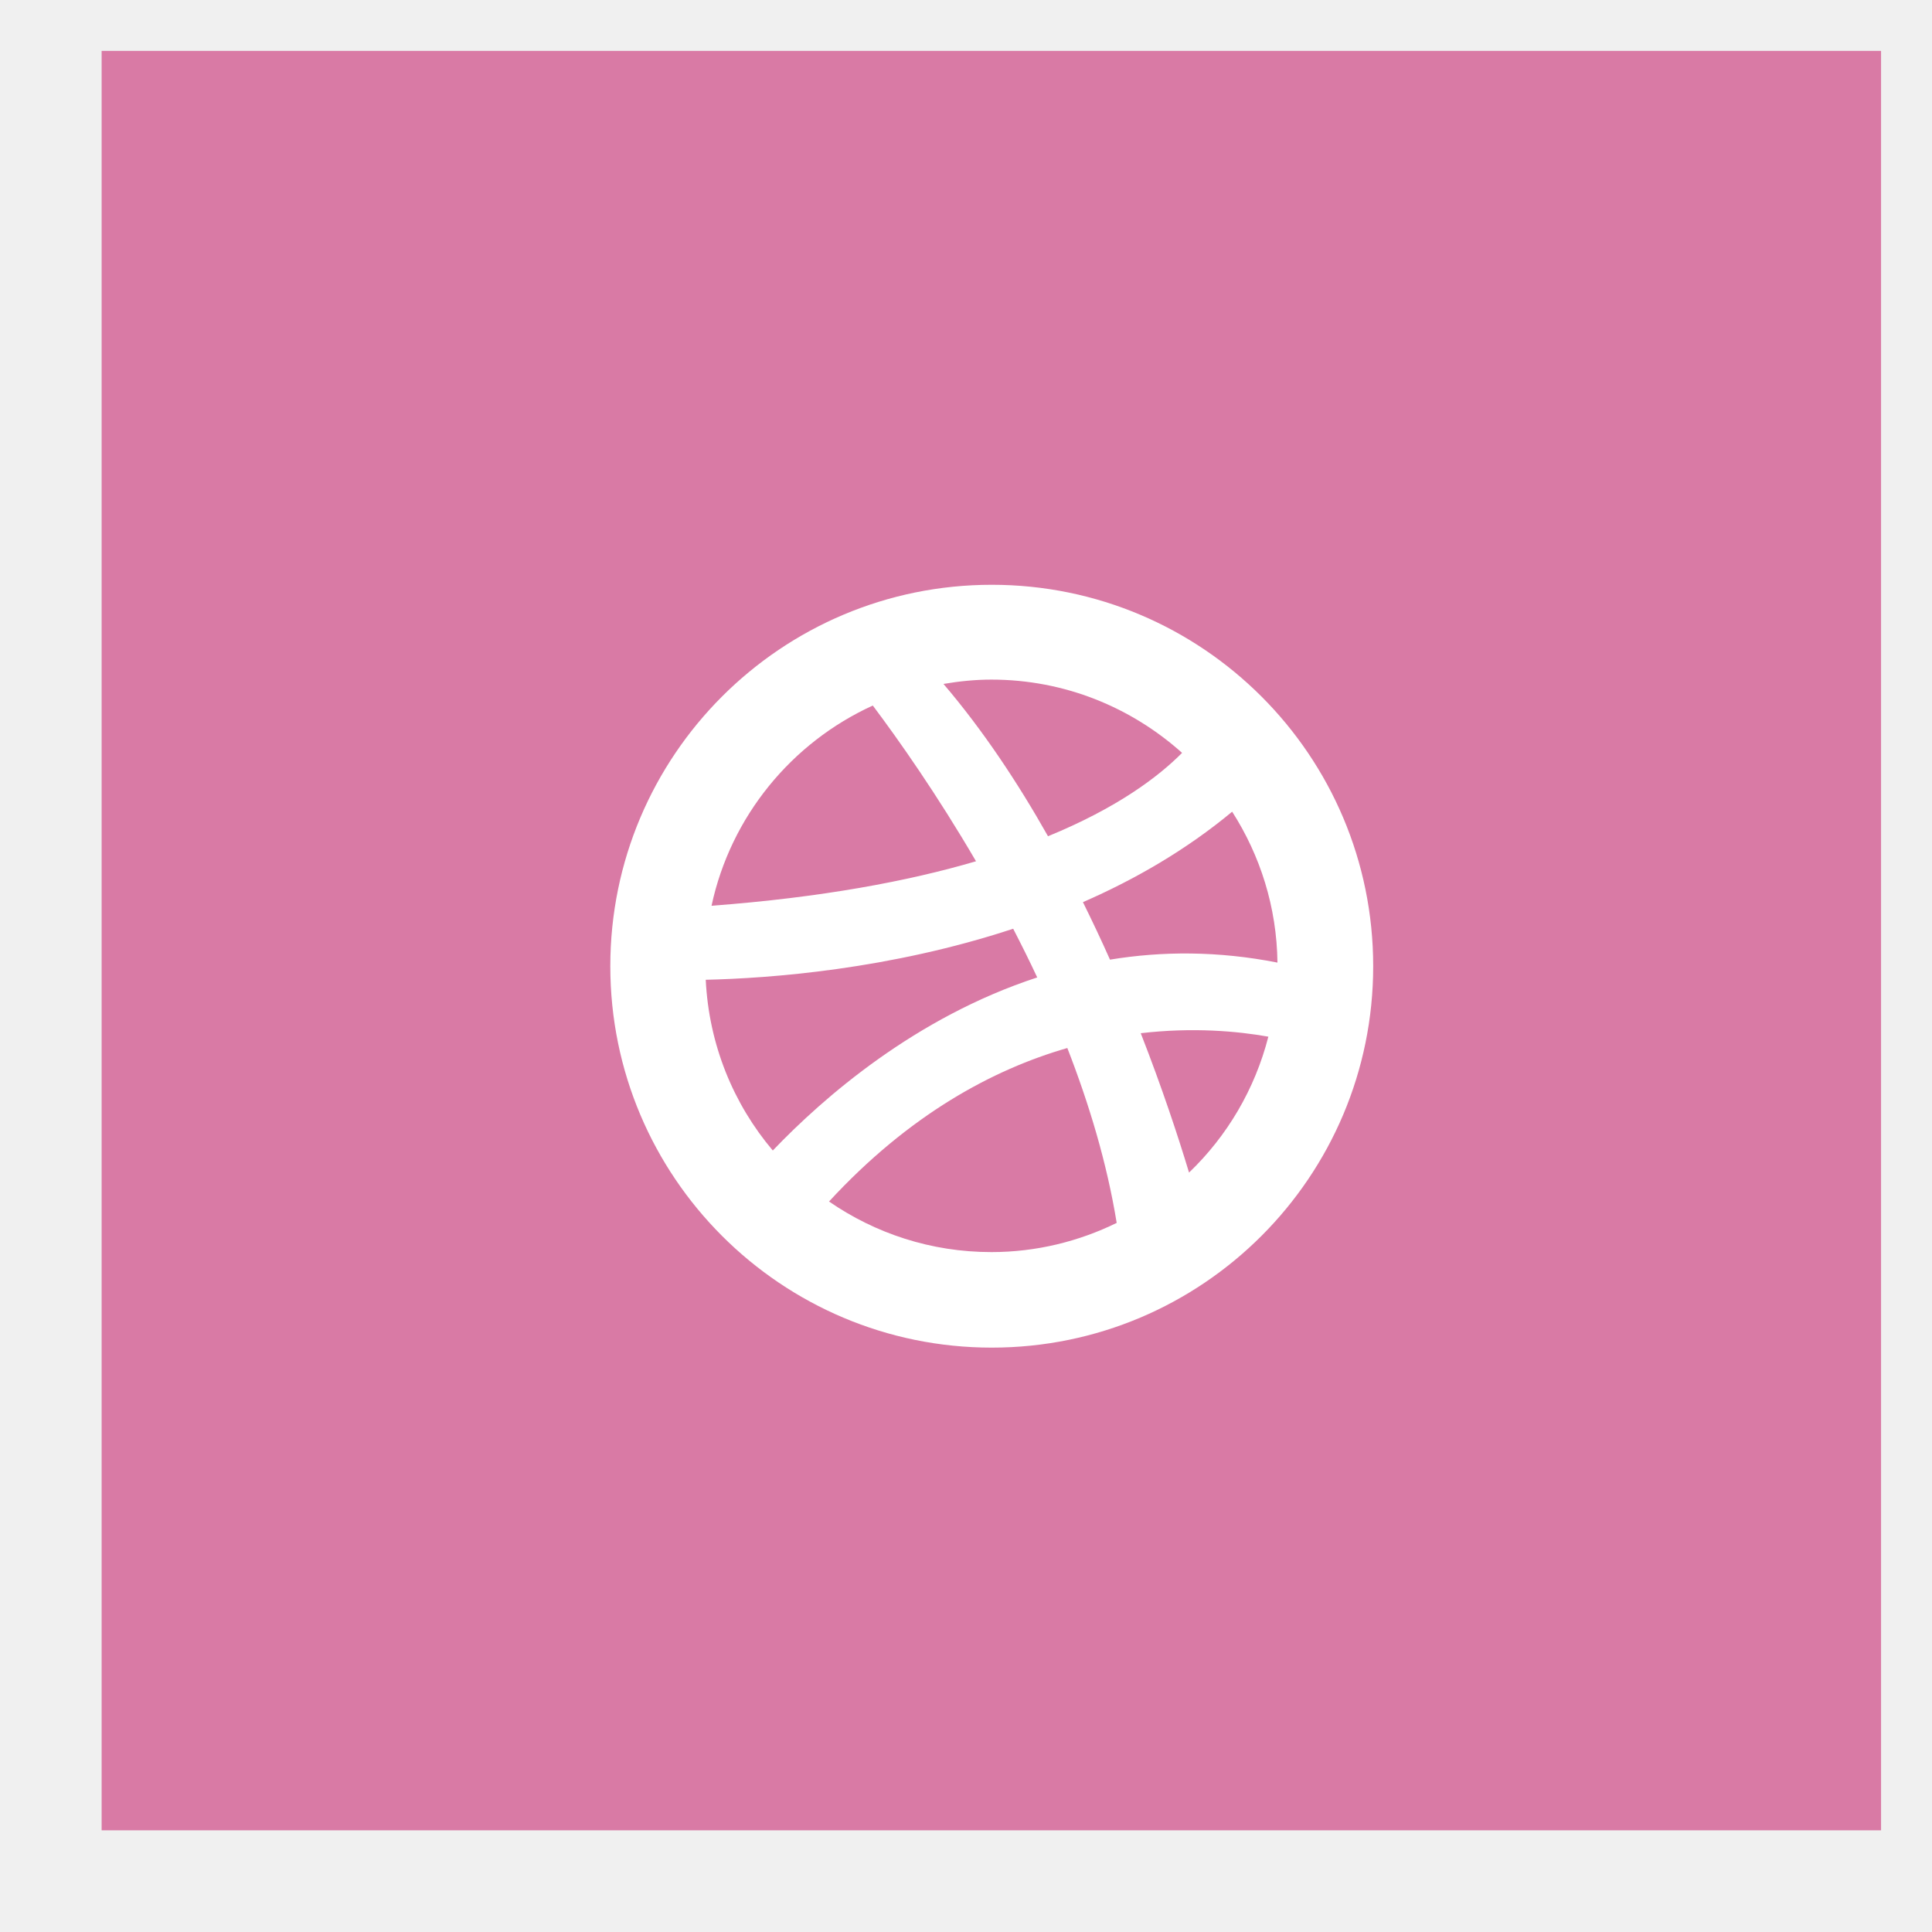
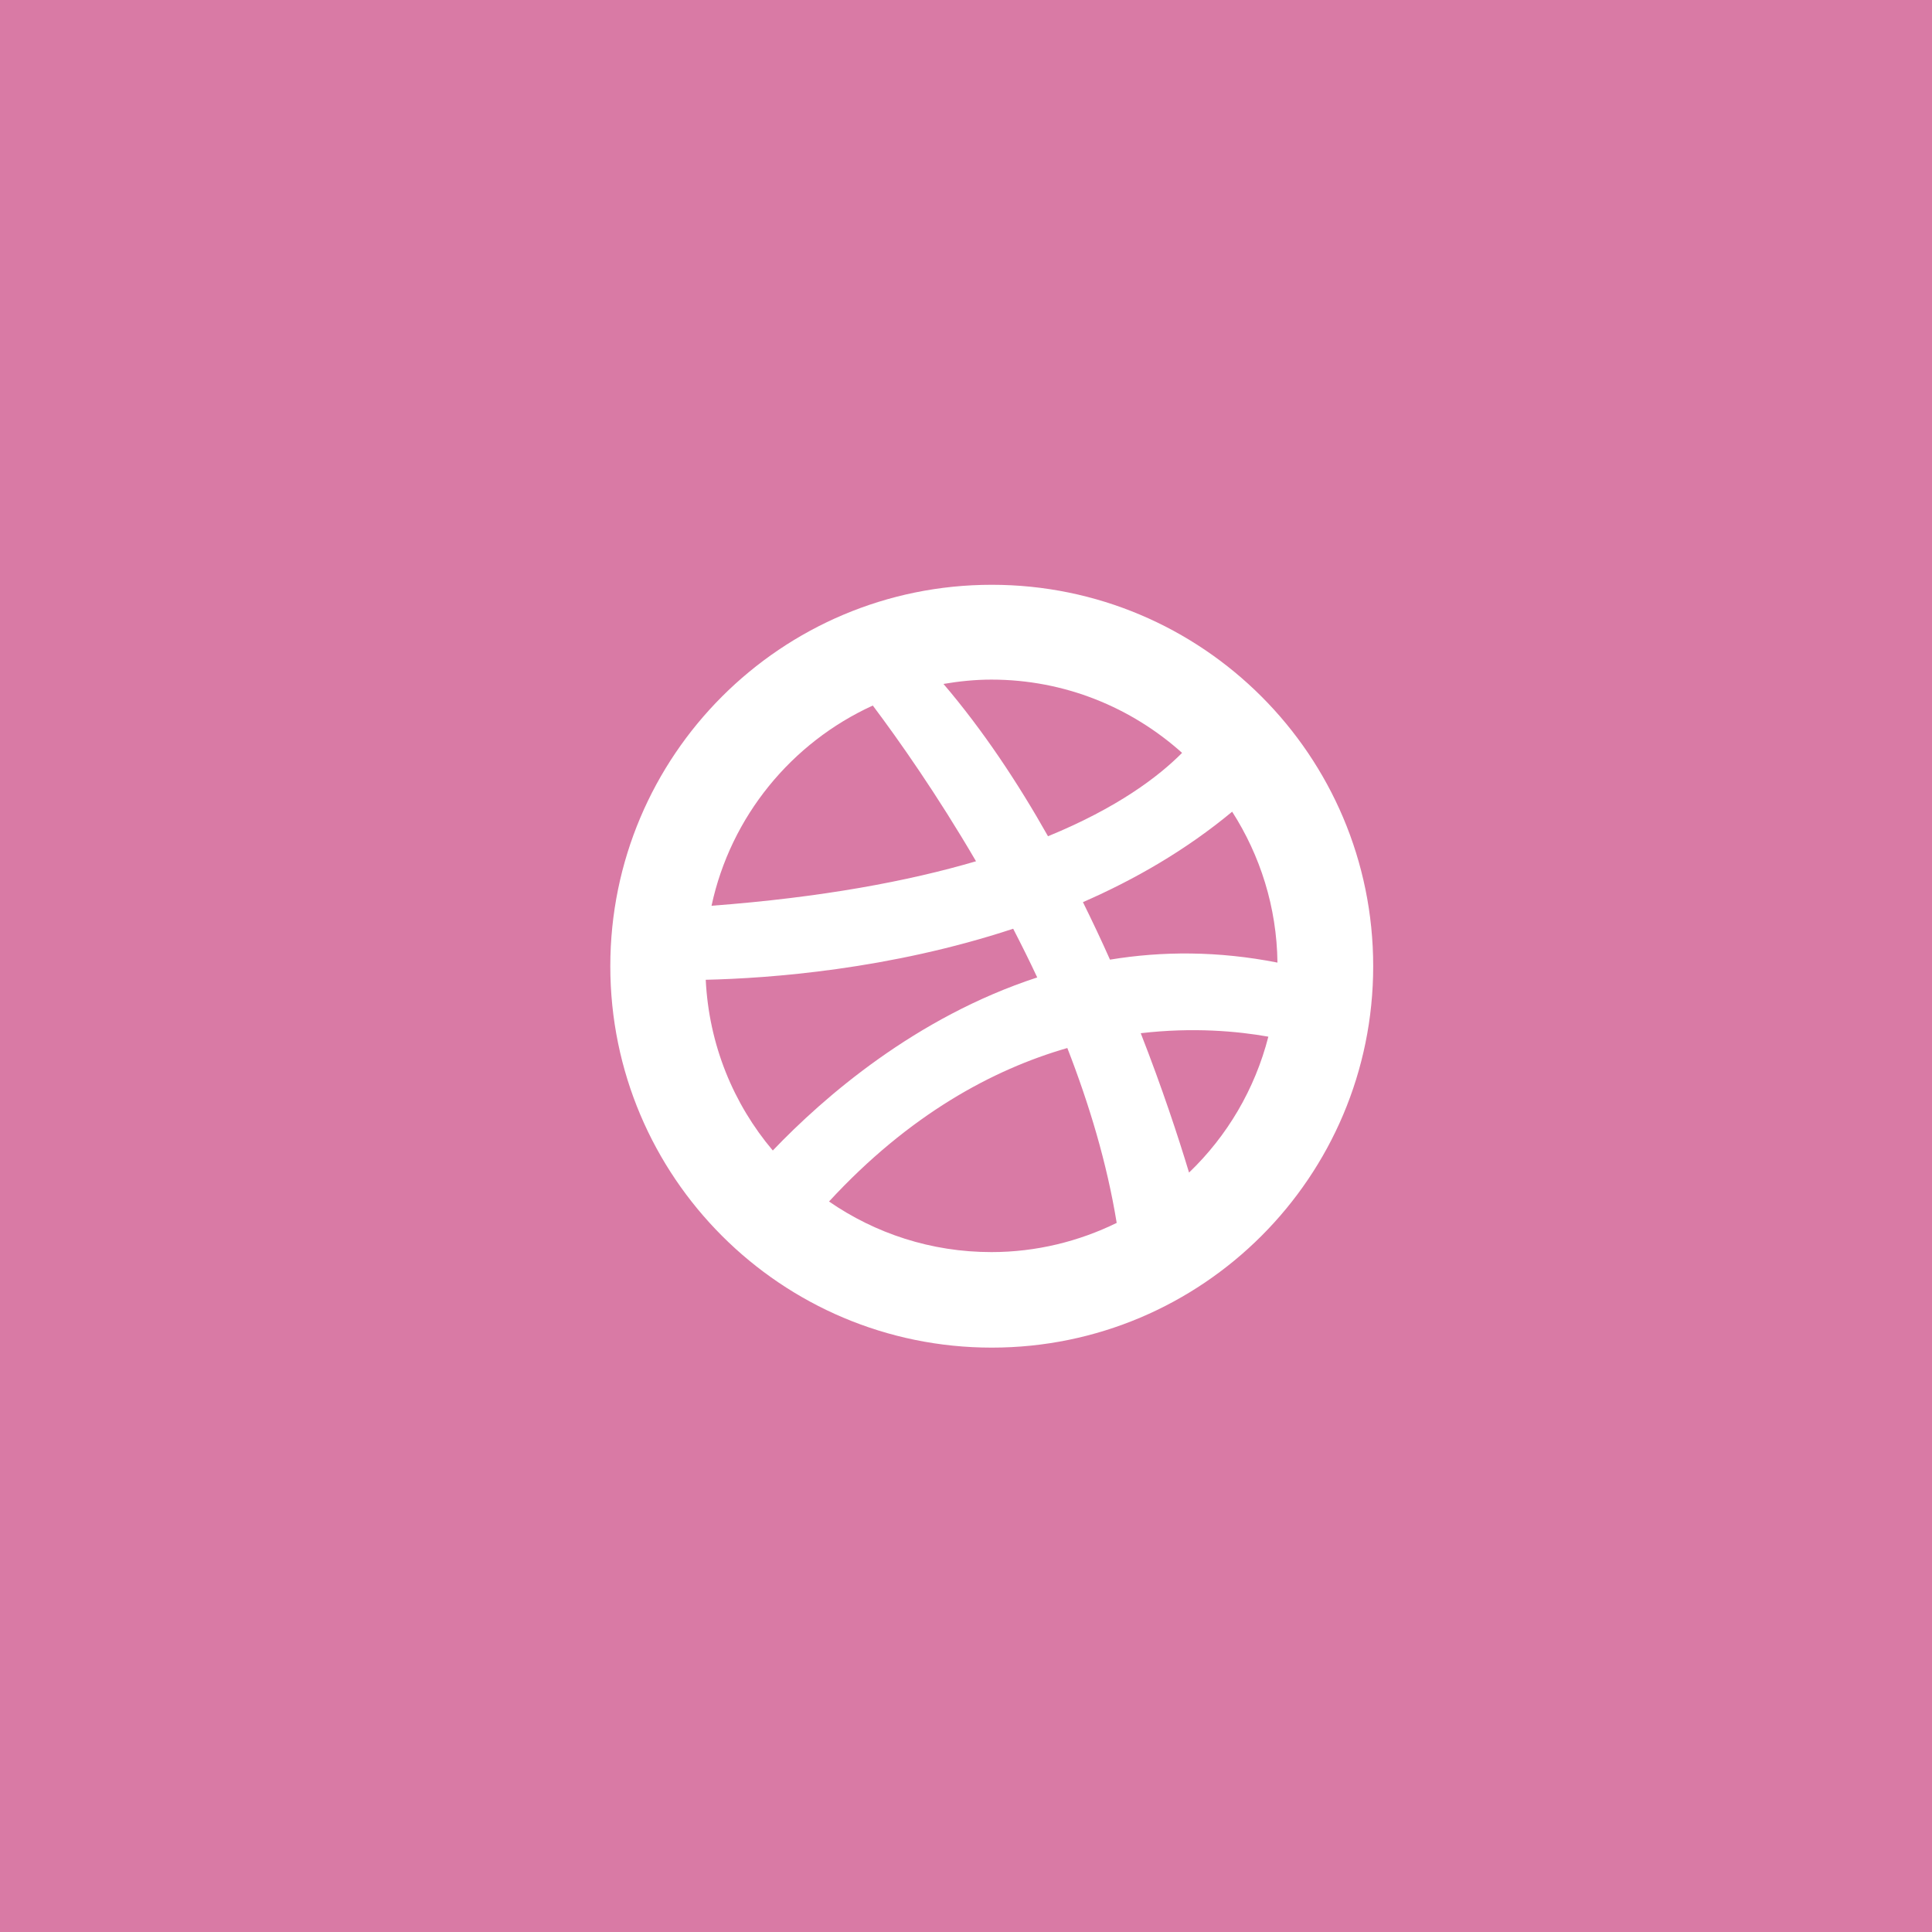
<svg xmlns="http://www.w3.org/2000/svg" width="38" height="38" viewBox="0 0 38 38" fill="none">
  <g clip-path="url(#clip0_2_867)">
-     <path fill-rule="evenodd" clip-rule="evenodd" d="M1.999 1.001H36.998V36H1.999V1.001Z" fill="#D97AA5" />
+     <path fill-rule="evenodd" clip-rule="evenodd" d="M0 0H38V38H0V0Z" fill="#D97AA5" />
    <path fill-rule="evenodd" clip-rule="evenodd" d="M19.507 26.506C15.363 26.506 12.004 23.147 12.004 19.004C12.004 14.861 15.363 11.502 19.507 11.502C23.65 11.502 27.009 14.861 27.009 19.004C27.009 23.147 23.65 26.506 19.507 26.506ZM21.3 17.744C21.488 18.125 21.667 18.503 21.832 18.875C22.852 18.707 23.954 18.702 25.126 18.933C25.113 17.84 24.785 16.824 24.235 15.965C23.334 16.714 22.329 17.295 21.3 17.744ZM23.387 23.063C24.136 22.346 24.682 21.424 24.947 20.39C24.34 20.282 23.466 20.202 22.437 20.322C22.859 21.401 23.175 22.361 23.387 23.063ZM19.499 24.627C20.384 24.627 21.219 24.417 21.964 24.053C21.772 22.875 21.422 21.715 20.993 20.613C19.524 21.037 17.883 21.923 16.306 23.632C17.214 24.259 18.313 24.627 19.499 24.627ZM15.2 22.629C16.2 21.583 18.008 20.007 20.401 19.225C20.248 18.897 20.089 18.579 19.928 18.267C17.499 19.069 15.136 19.242 13.881 19.271C13.943 20.548 14.426 21.714 15.2 22.629ZM13.995 17.815C16.164 17.652 17.867 17.331 19.197 16.94C18.431 15.628 17.678 14.557 17.167 13.877C15.569 14.606 14.372 16.058 13.995 17.815ZM19.499 13.367C19.177 13.367 18.864 13.4 18.557 13.452C19.337 14.366 20.019 15.396 20.613 16.448C21.977 15.889 22.785 15.277 23.25 14.808C22.254 13.915 20.942 13.367 19.499 13.367Z" fill="white" />
  </g>
  <defs>
    <clipPath id="clip0_2_867">
      <rect width="38" height="38" fill="white" />
    </clipPath>
  </defs>
</svg>
